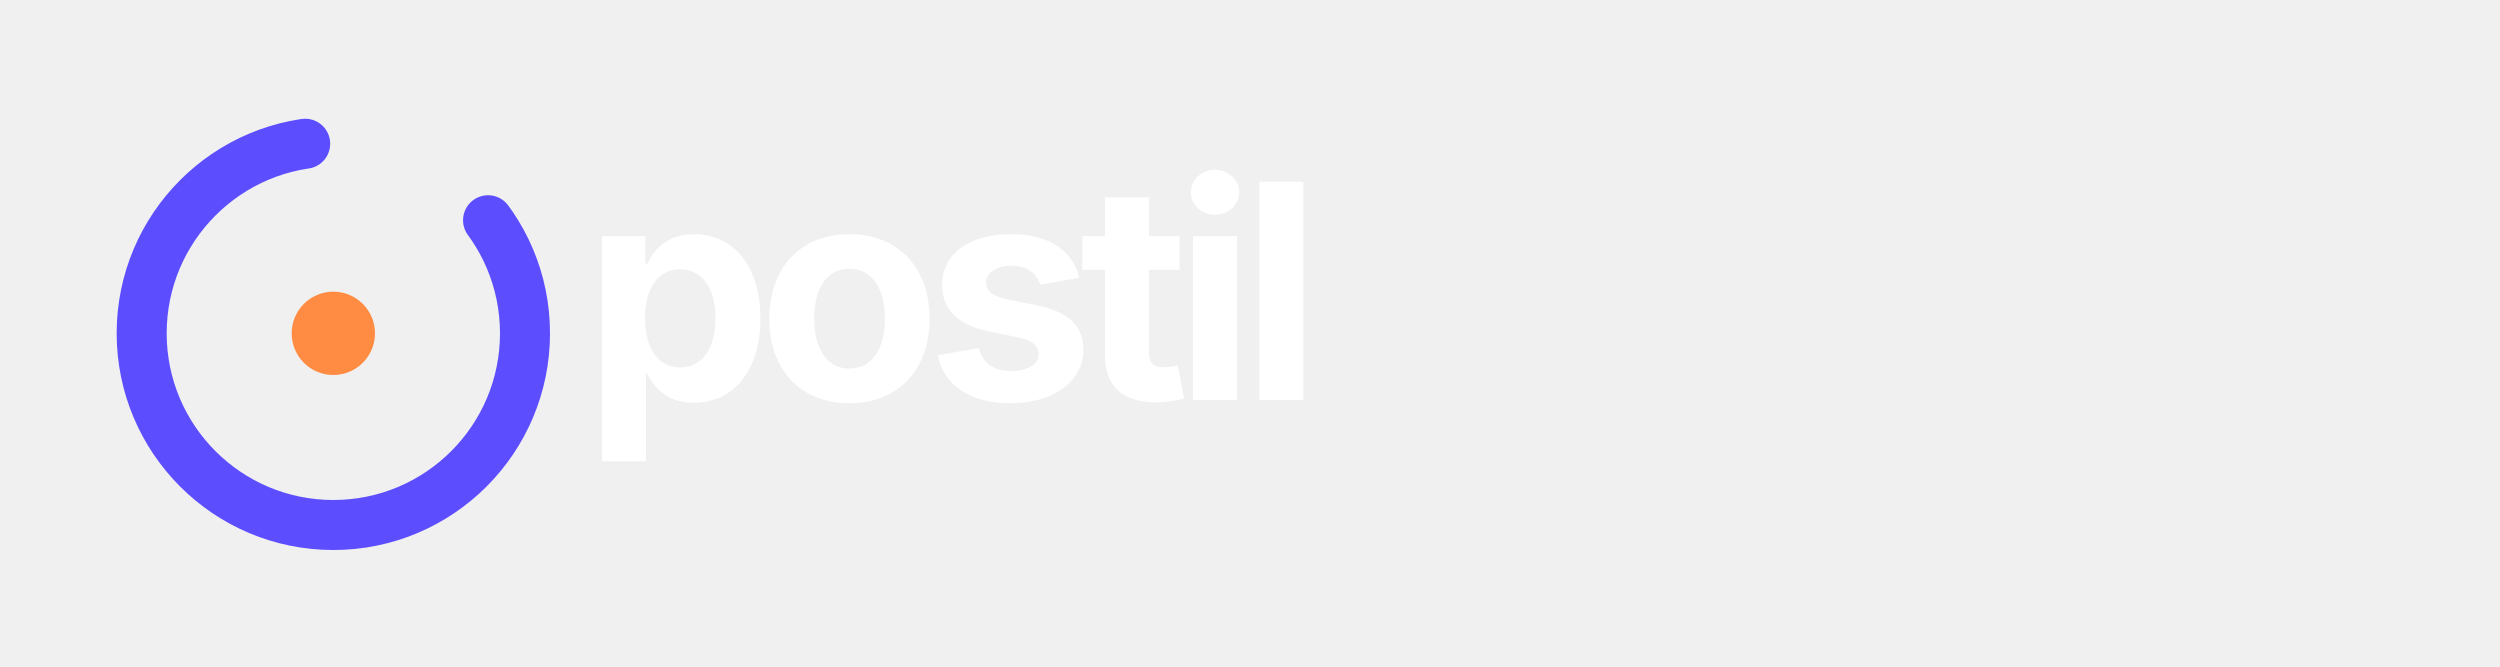
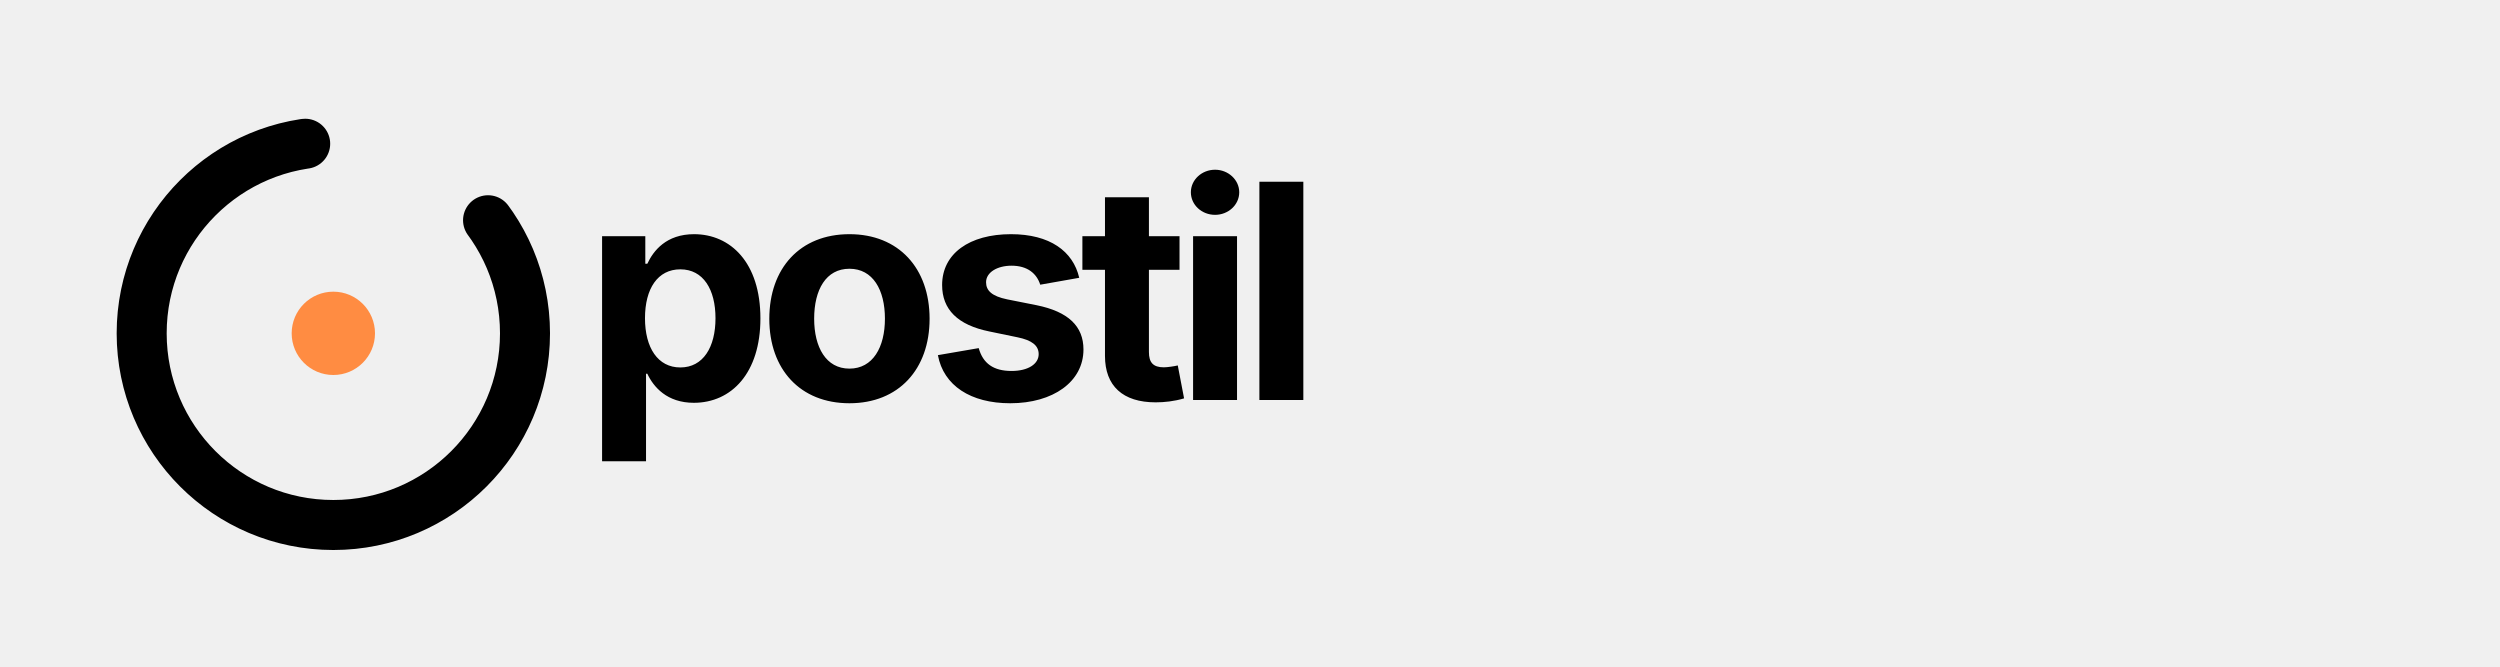
<svg xmlns="http://www.w3.org/2000/svg" viewBox="0 0 600 160" width="600" height="160">
  <g transform="translate(20,20)">
-     <circle cx="60" cy="60" r="46" fill="none" stroke="#5C4DFF" stroke-width="12" stroke-linecap="round" stroke-dasharray="210 50" />
+     <circle cx="60" cy="60" r="46" fill="none" stroke="currentColor" stroke-width="12" stroke-linecap="round" stroke-dasharray="210 50" />
    <circle cx="60" cy="60" r="10" fill="#FF8C42" />
  </g>
-   <text x="140" y="96" font-family="Inter, system-ui, -apple-system, sans-serif" font-size="72" font-weight="700" fill="#FFFFFF" letter-spacing="-0.05em">postil</text>
+   <text x="140" y="96" font-family="Inter, system-ui, -apple-system, sans-serif" font-size="72" font-weight="700" fill="currentColor" letter-spacing="-0.05em">postil</text>
</svg>
